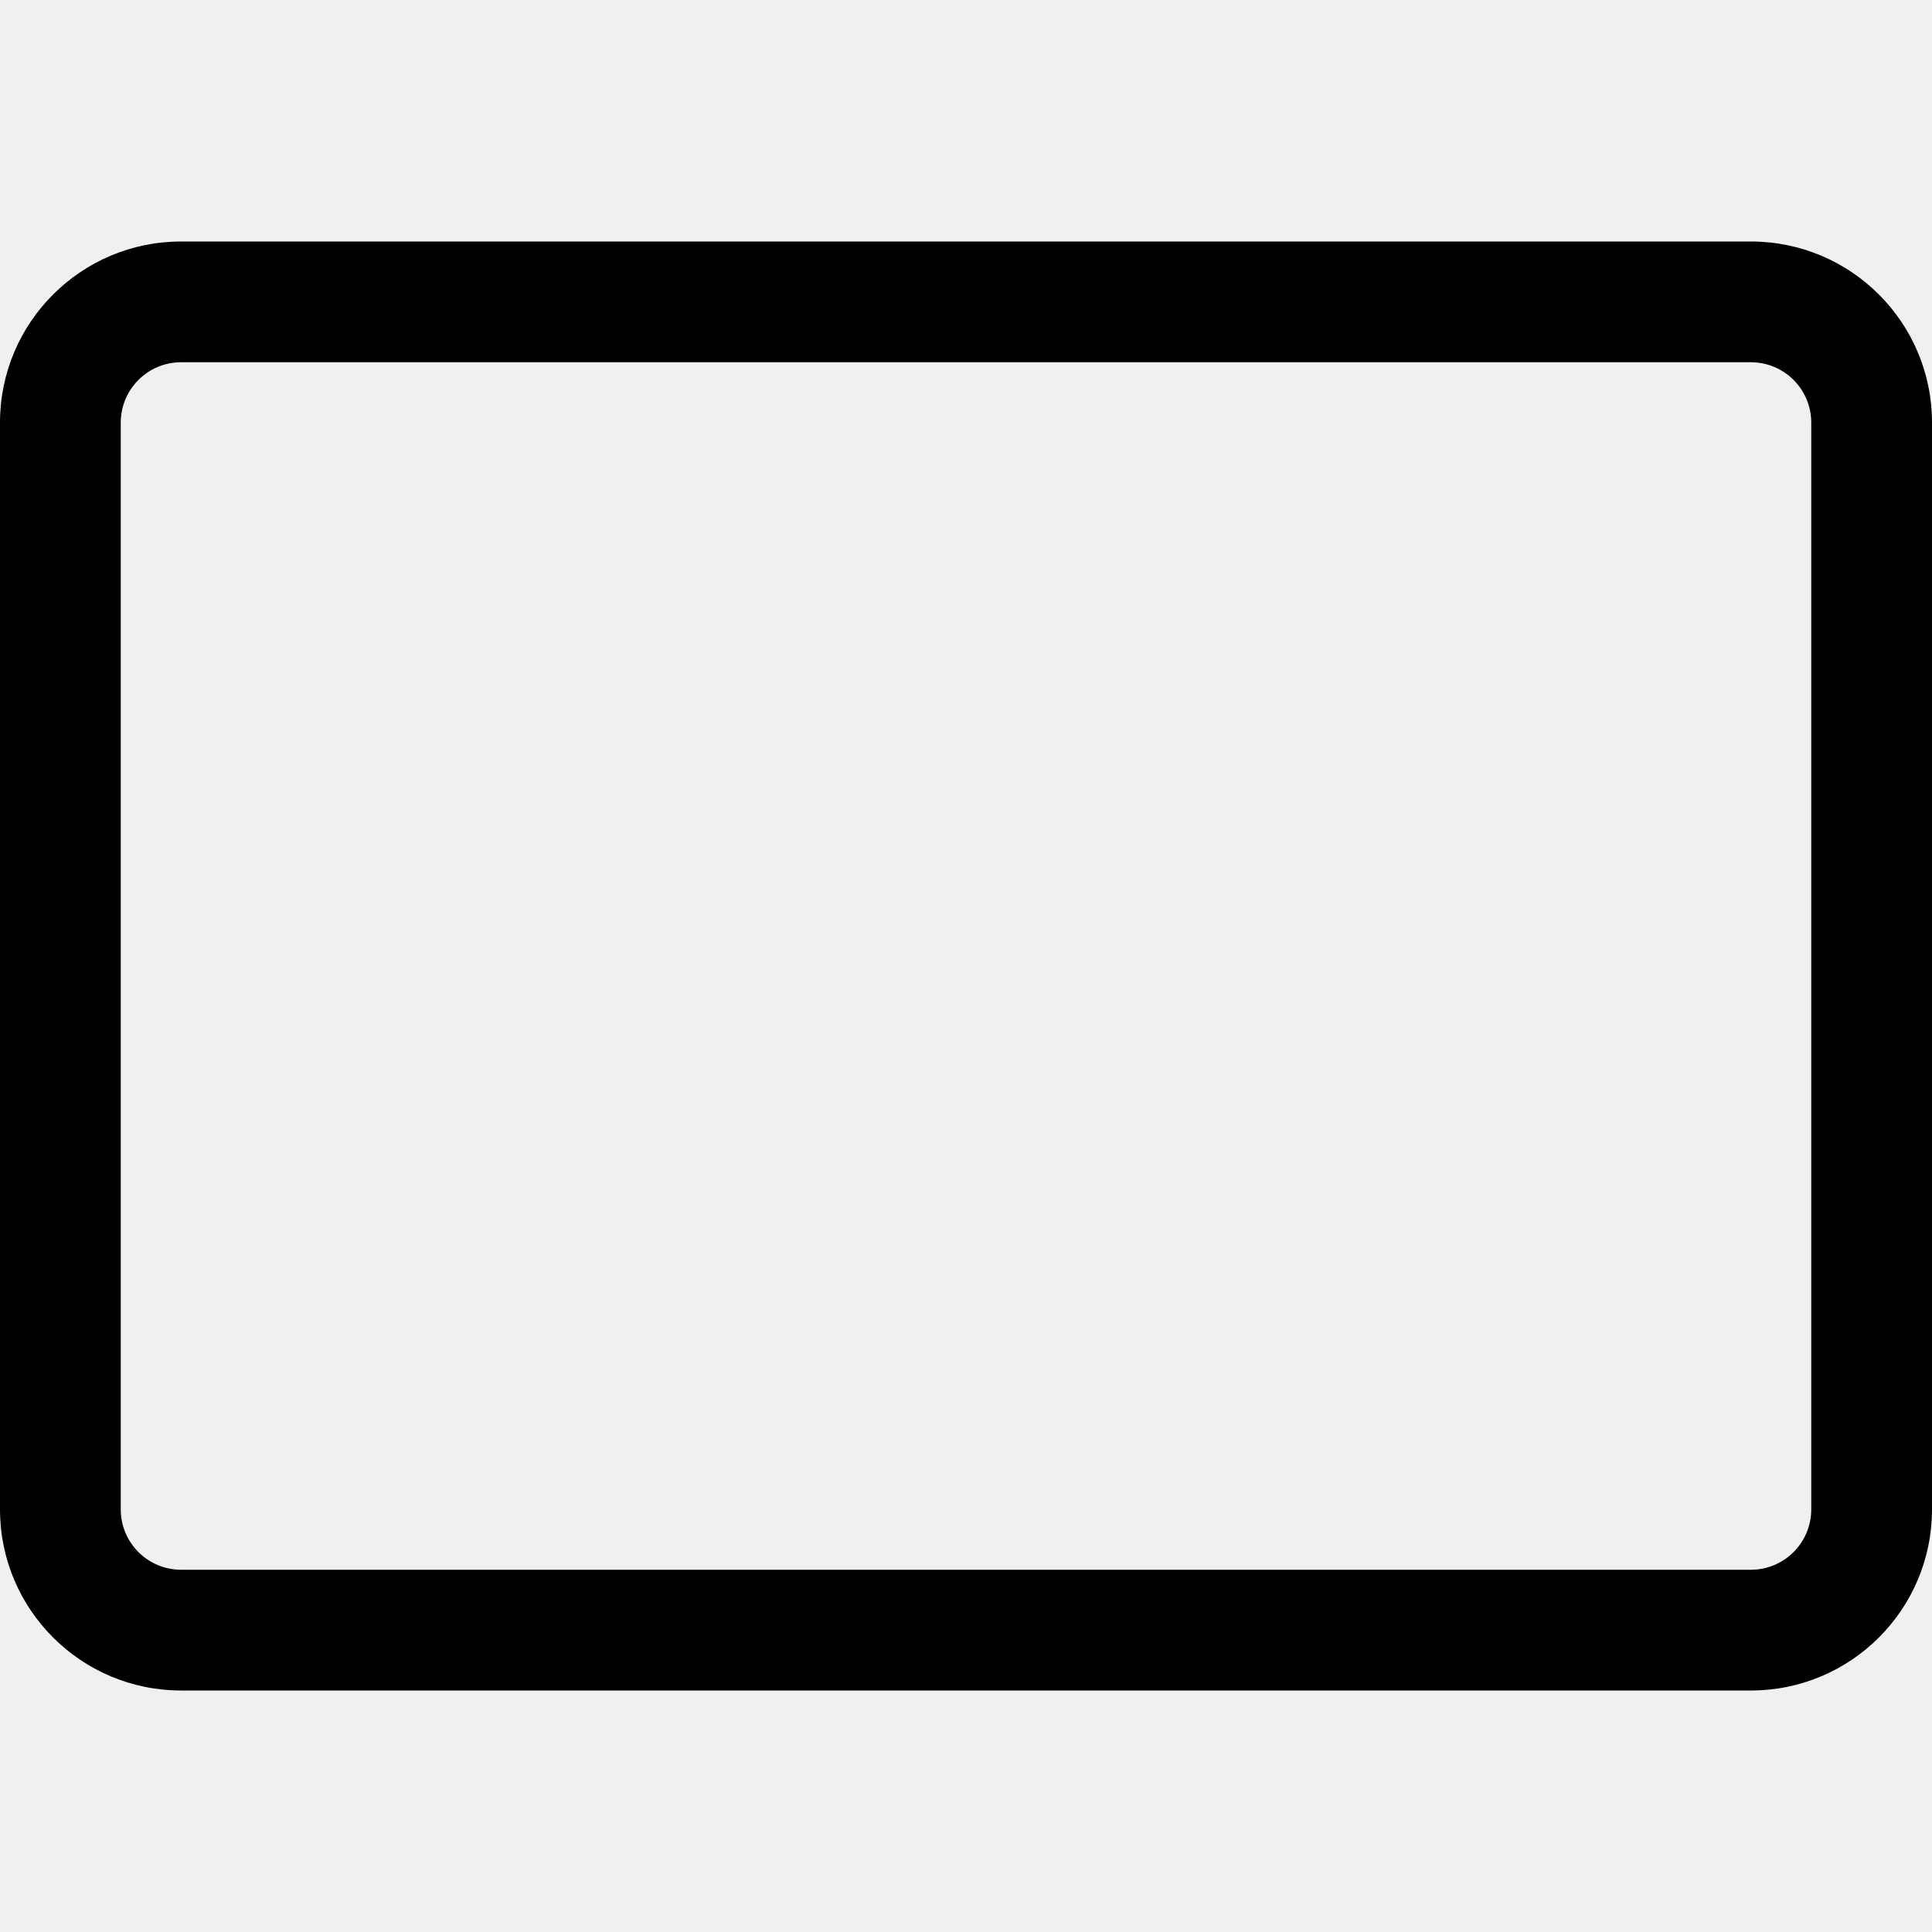
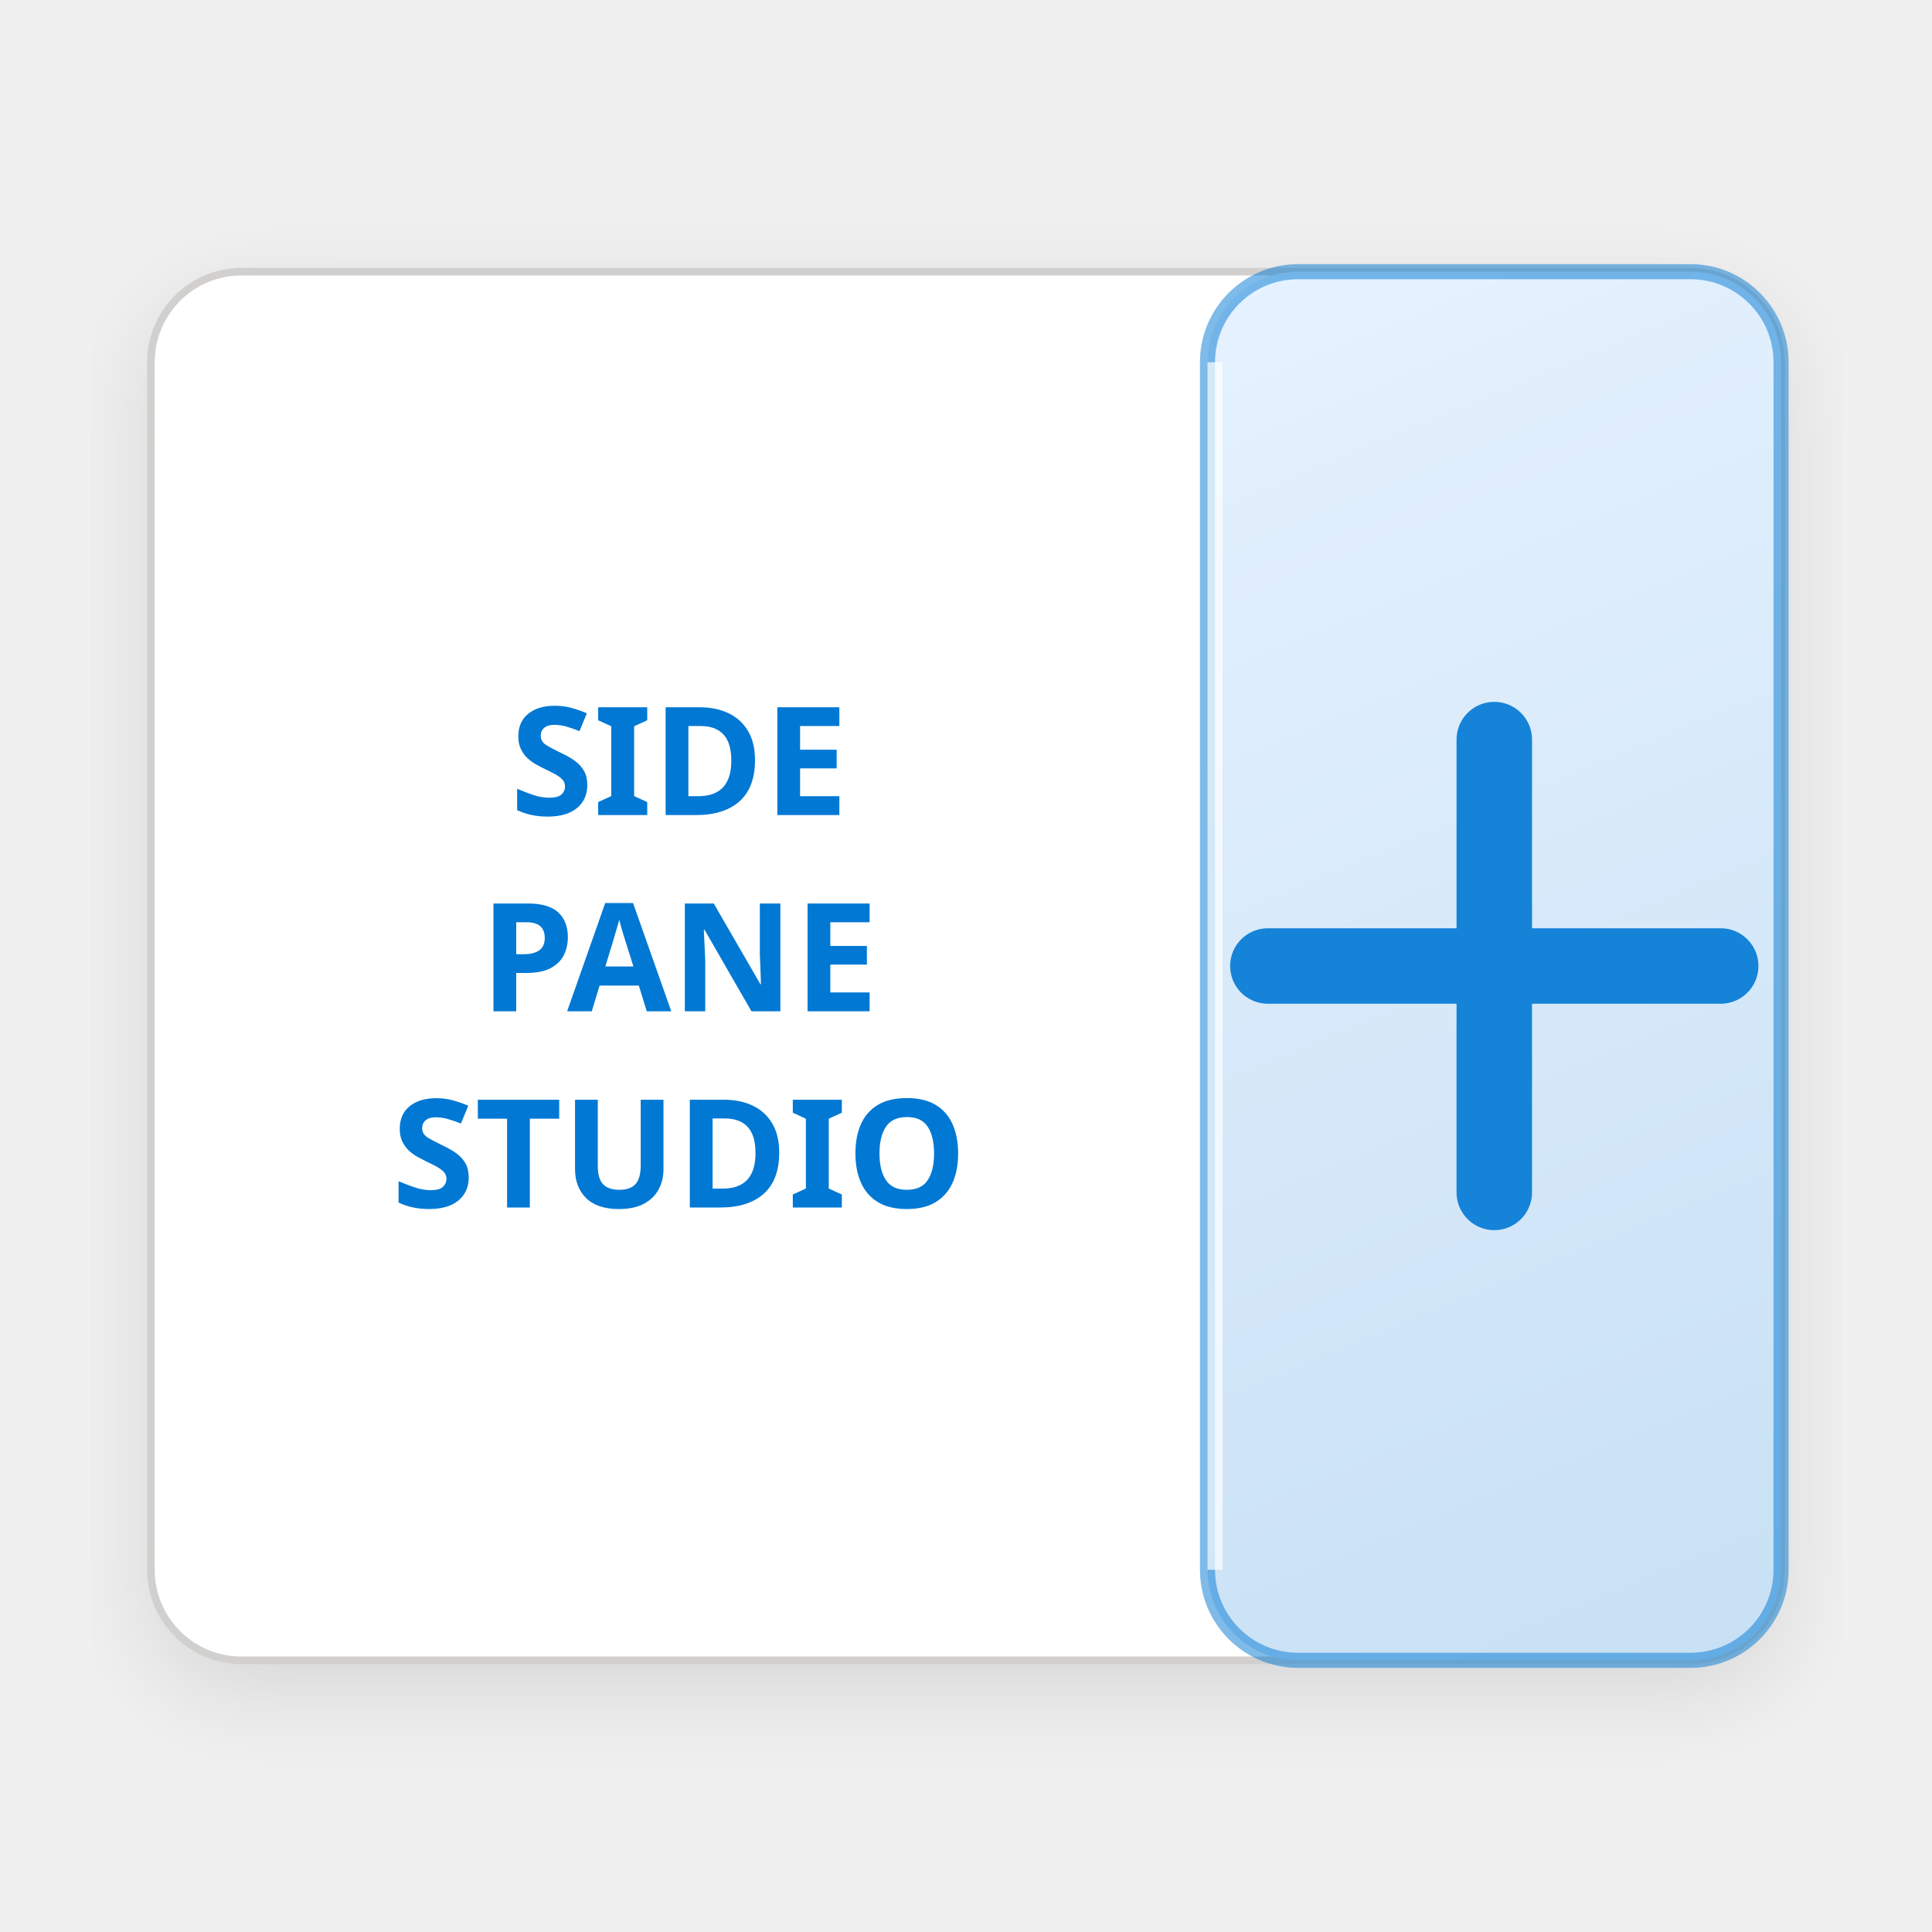
- <svg xmlns="http://www.w3.org/2000/svg" viewBox="0 0 16 16" fill="currentColor">
-   <path fill-rule="evenodd" d="M0 3.5A1.5 1.5 0 0 1 1.5 2h13A1.5 1.5 0 0 1 16 3.5v9A1.5 1.5 0 0 1 14.5 14h-13A1.5 1.5 0 0 1 0 12.5v-9zM1.5 3a.5.5 0 0 0-.5.5v9a.5.5 0 0 0 .5.5H10V3H1.5zm8.5 0v10h4.5a.5.5 0 0 0 .5-.5v-9a.5.5 0 0 0-.5-.5H10z" />
+ <svg xmlns="http://www.w3.org/2000/svg" width="256" height="256" viewBox="0 0 256 256" fill="none">
+   <defs>
+     <filter id="fluentShadow" x="12" y="28" width="232" height="208" filterUnits="userSpaceOnUse" color-interpolation-filters="sRGB">
+       <feFlood flood-opacity="0" result="BackgroundImageFix" />
+       <feColorMatrix in="SourceAlpha" type="matrix" values="0 0 0 0 0 0 0 0 0 0 0 0 0 0 0 0 0 0 127 0" result="hardAlpha" />
+       <feOffset dy="4" />
+       <feGaussianBlur stdDeviation="6" />
+       <feColorMatrix type="matrix" values="0 0 0 0 0 0 0 0 0 0 0 0 0 0 0 0 0 0 0.1 0" />
+       <feBlend mode="normal" in2="BackgroundImageFix" result="effect1_dropShadow" />
+       <feBlend mode="normal" in="SourceGraphic" in2="effect1_dropShadow" result="shape" />
+     </filter>
+     <linearGradient id="paneGradient" x1="160" y1="36" x2="236" y2="220" gradientUnits="userSpaceOnUse">
+       <stop stop-color="#E6F2FF" />
+       <stop offset="1" stop-color="#C7E0F4" />
+     </linearGradient>
+   </defs>
+   <g filter="url(#fluentShadow)">
+     <rect x="20" y="36" width="216" height="184" rx="12" fill="white" />
+     <rect x="20" y="36" width="216" height="184" rx="12" stroke="#D2D0CE" stroke-width="1" />
+   </g>
+   <g font-family="'Segoe UI Bold', 'Segoe UI', sans-serif" fill="#0078D4" text-anchor="middle" font-weight="700" font-size="20">
+     <text x="90" y="108">SIDE</text>
+     <text x="90" y="134">PANE</text>
+     <text x="90" y="160">STUDIO</text>
+   </g>
+   <rect x="160" y="36" width="76" height="184" rx="12" fill="url(#paneGradient)" stroke="#0078D4" stroke-width="2" stroke-opacity="0.5" />
+   <line x1="161" y1="48" x2="161" y2="208" stroke="white" stroke-opacity="0.7" stroke-width="2" />
+   <g stroke="#0078D4" stroke-width="10" stroke-linecap="round" opacity="0.9">
+     <line x1="198" y1="98" x2="198" y2="158" />
+     <line x1="168" y1="128" x2="228" y2="128" />
+   </g>
</svg>
